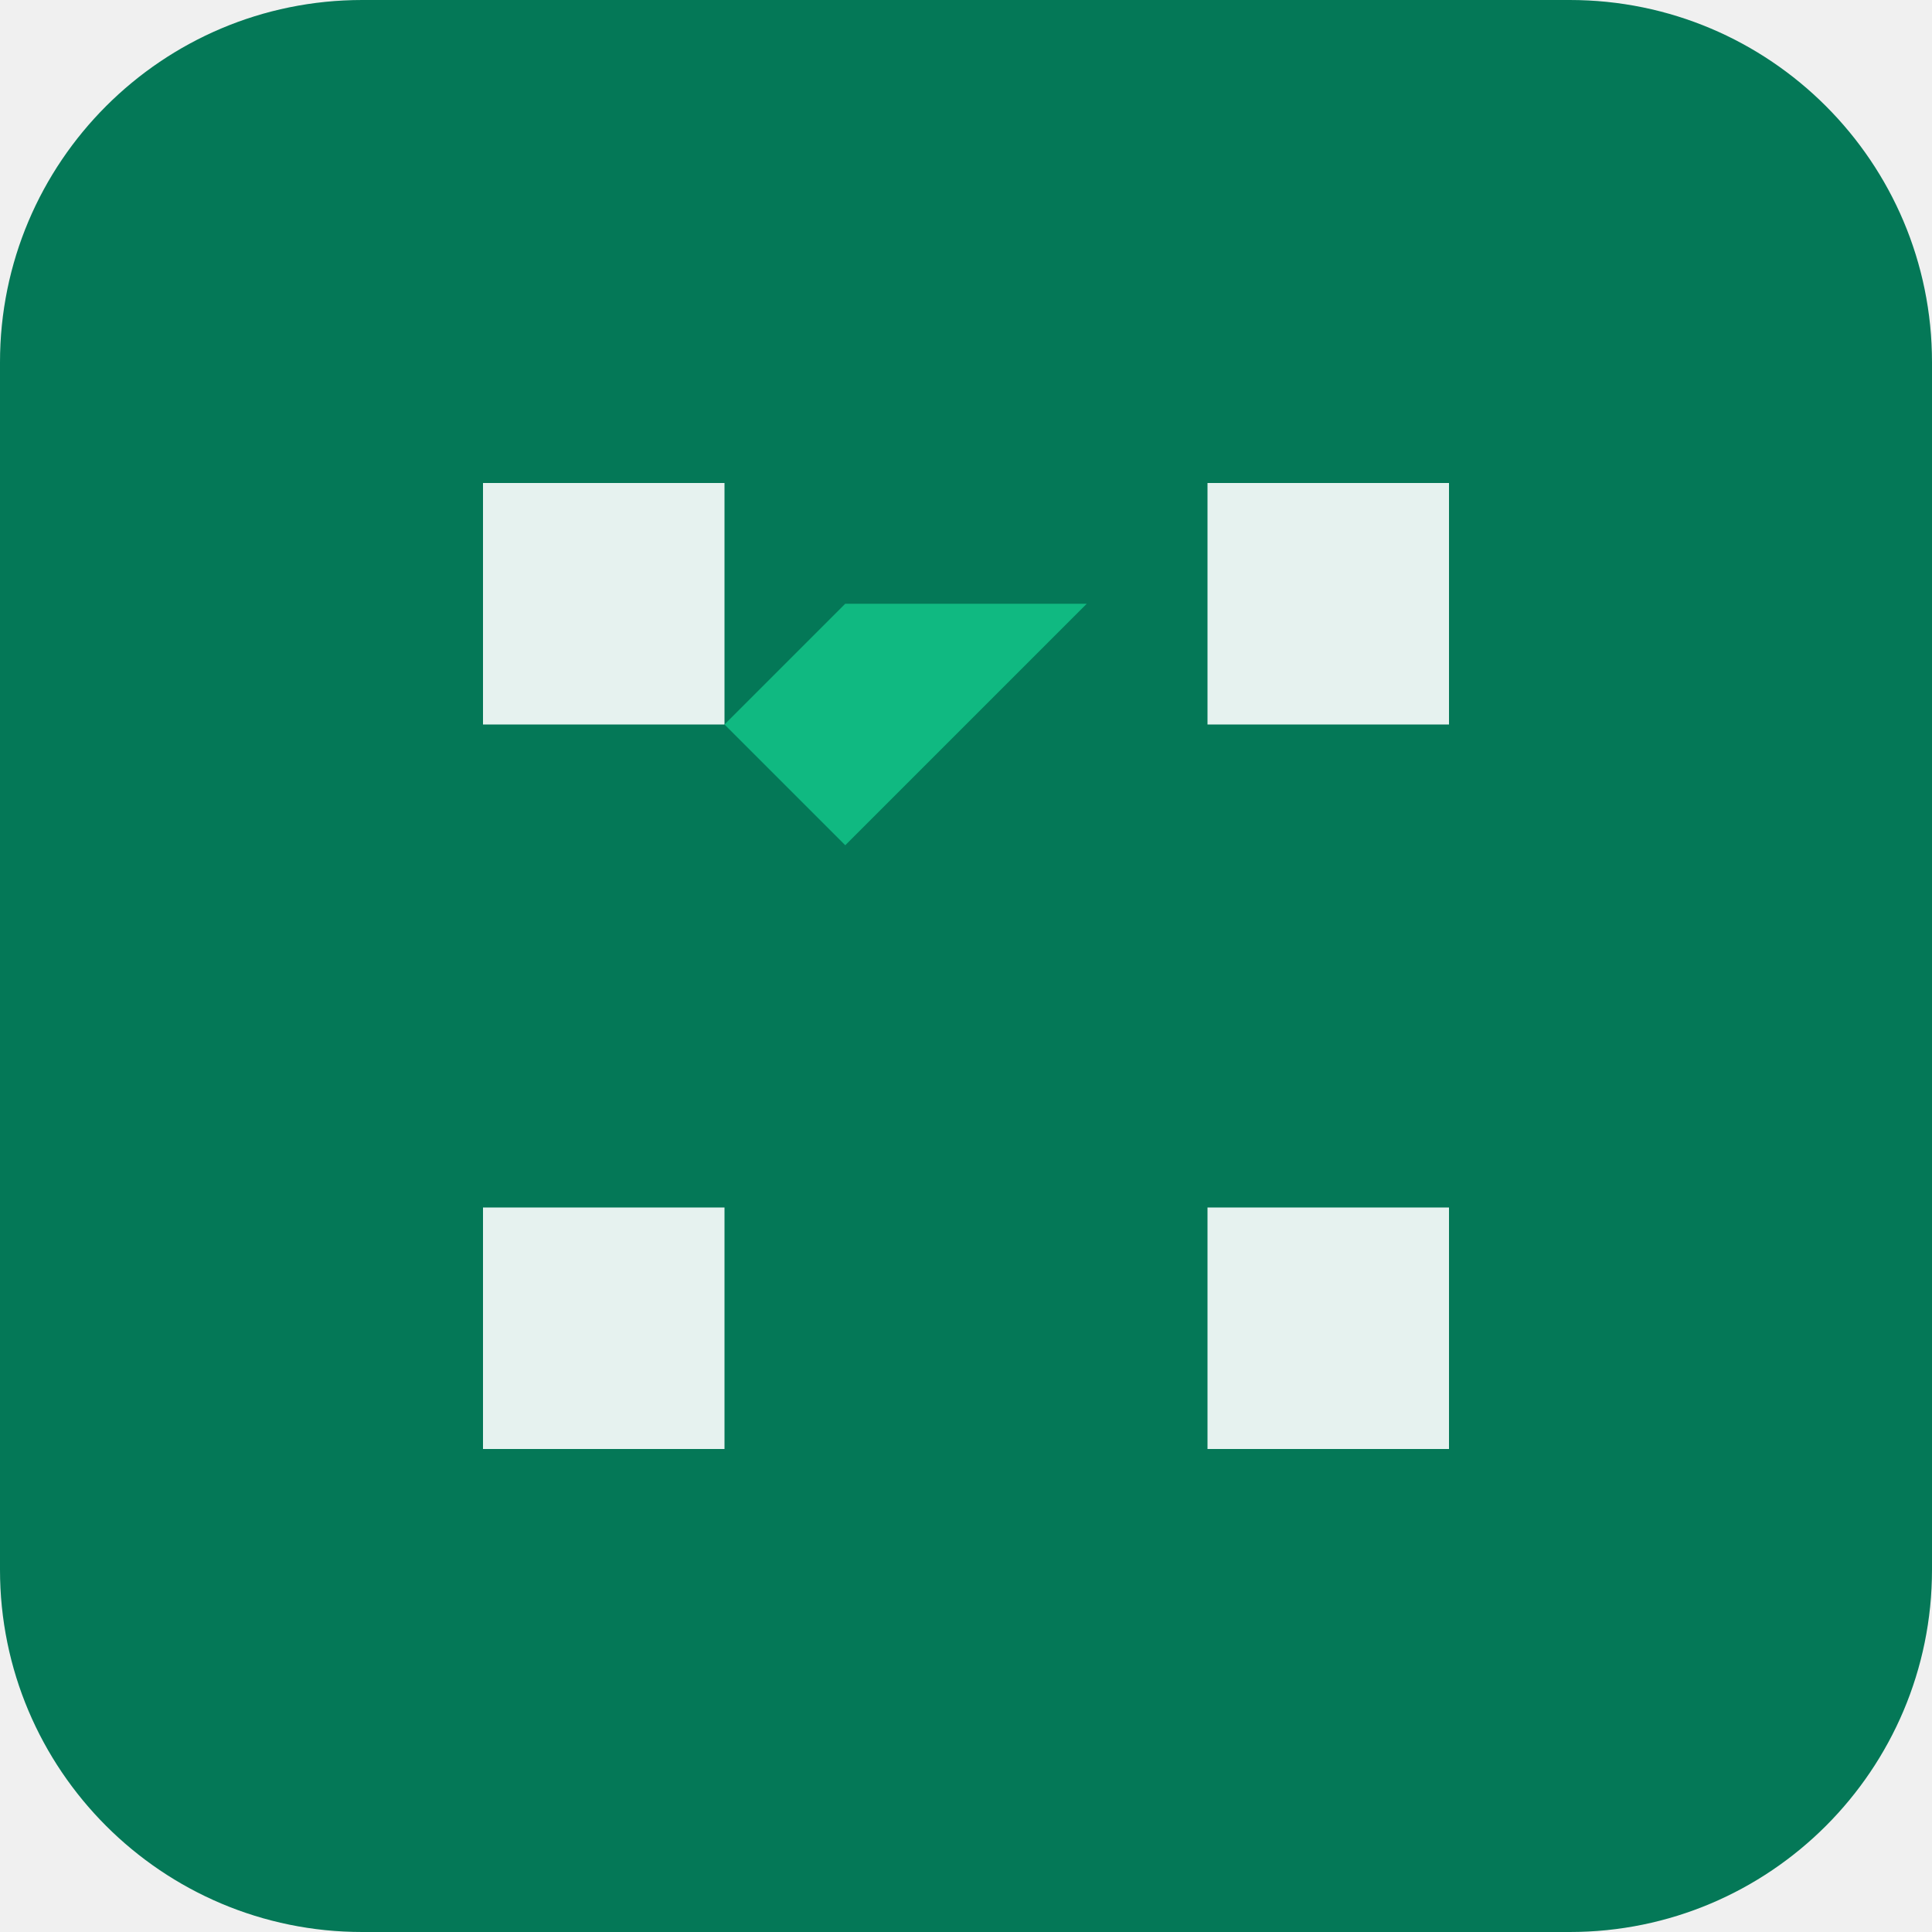
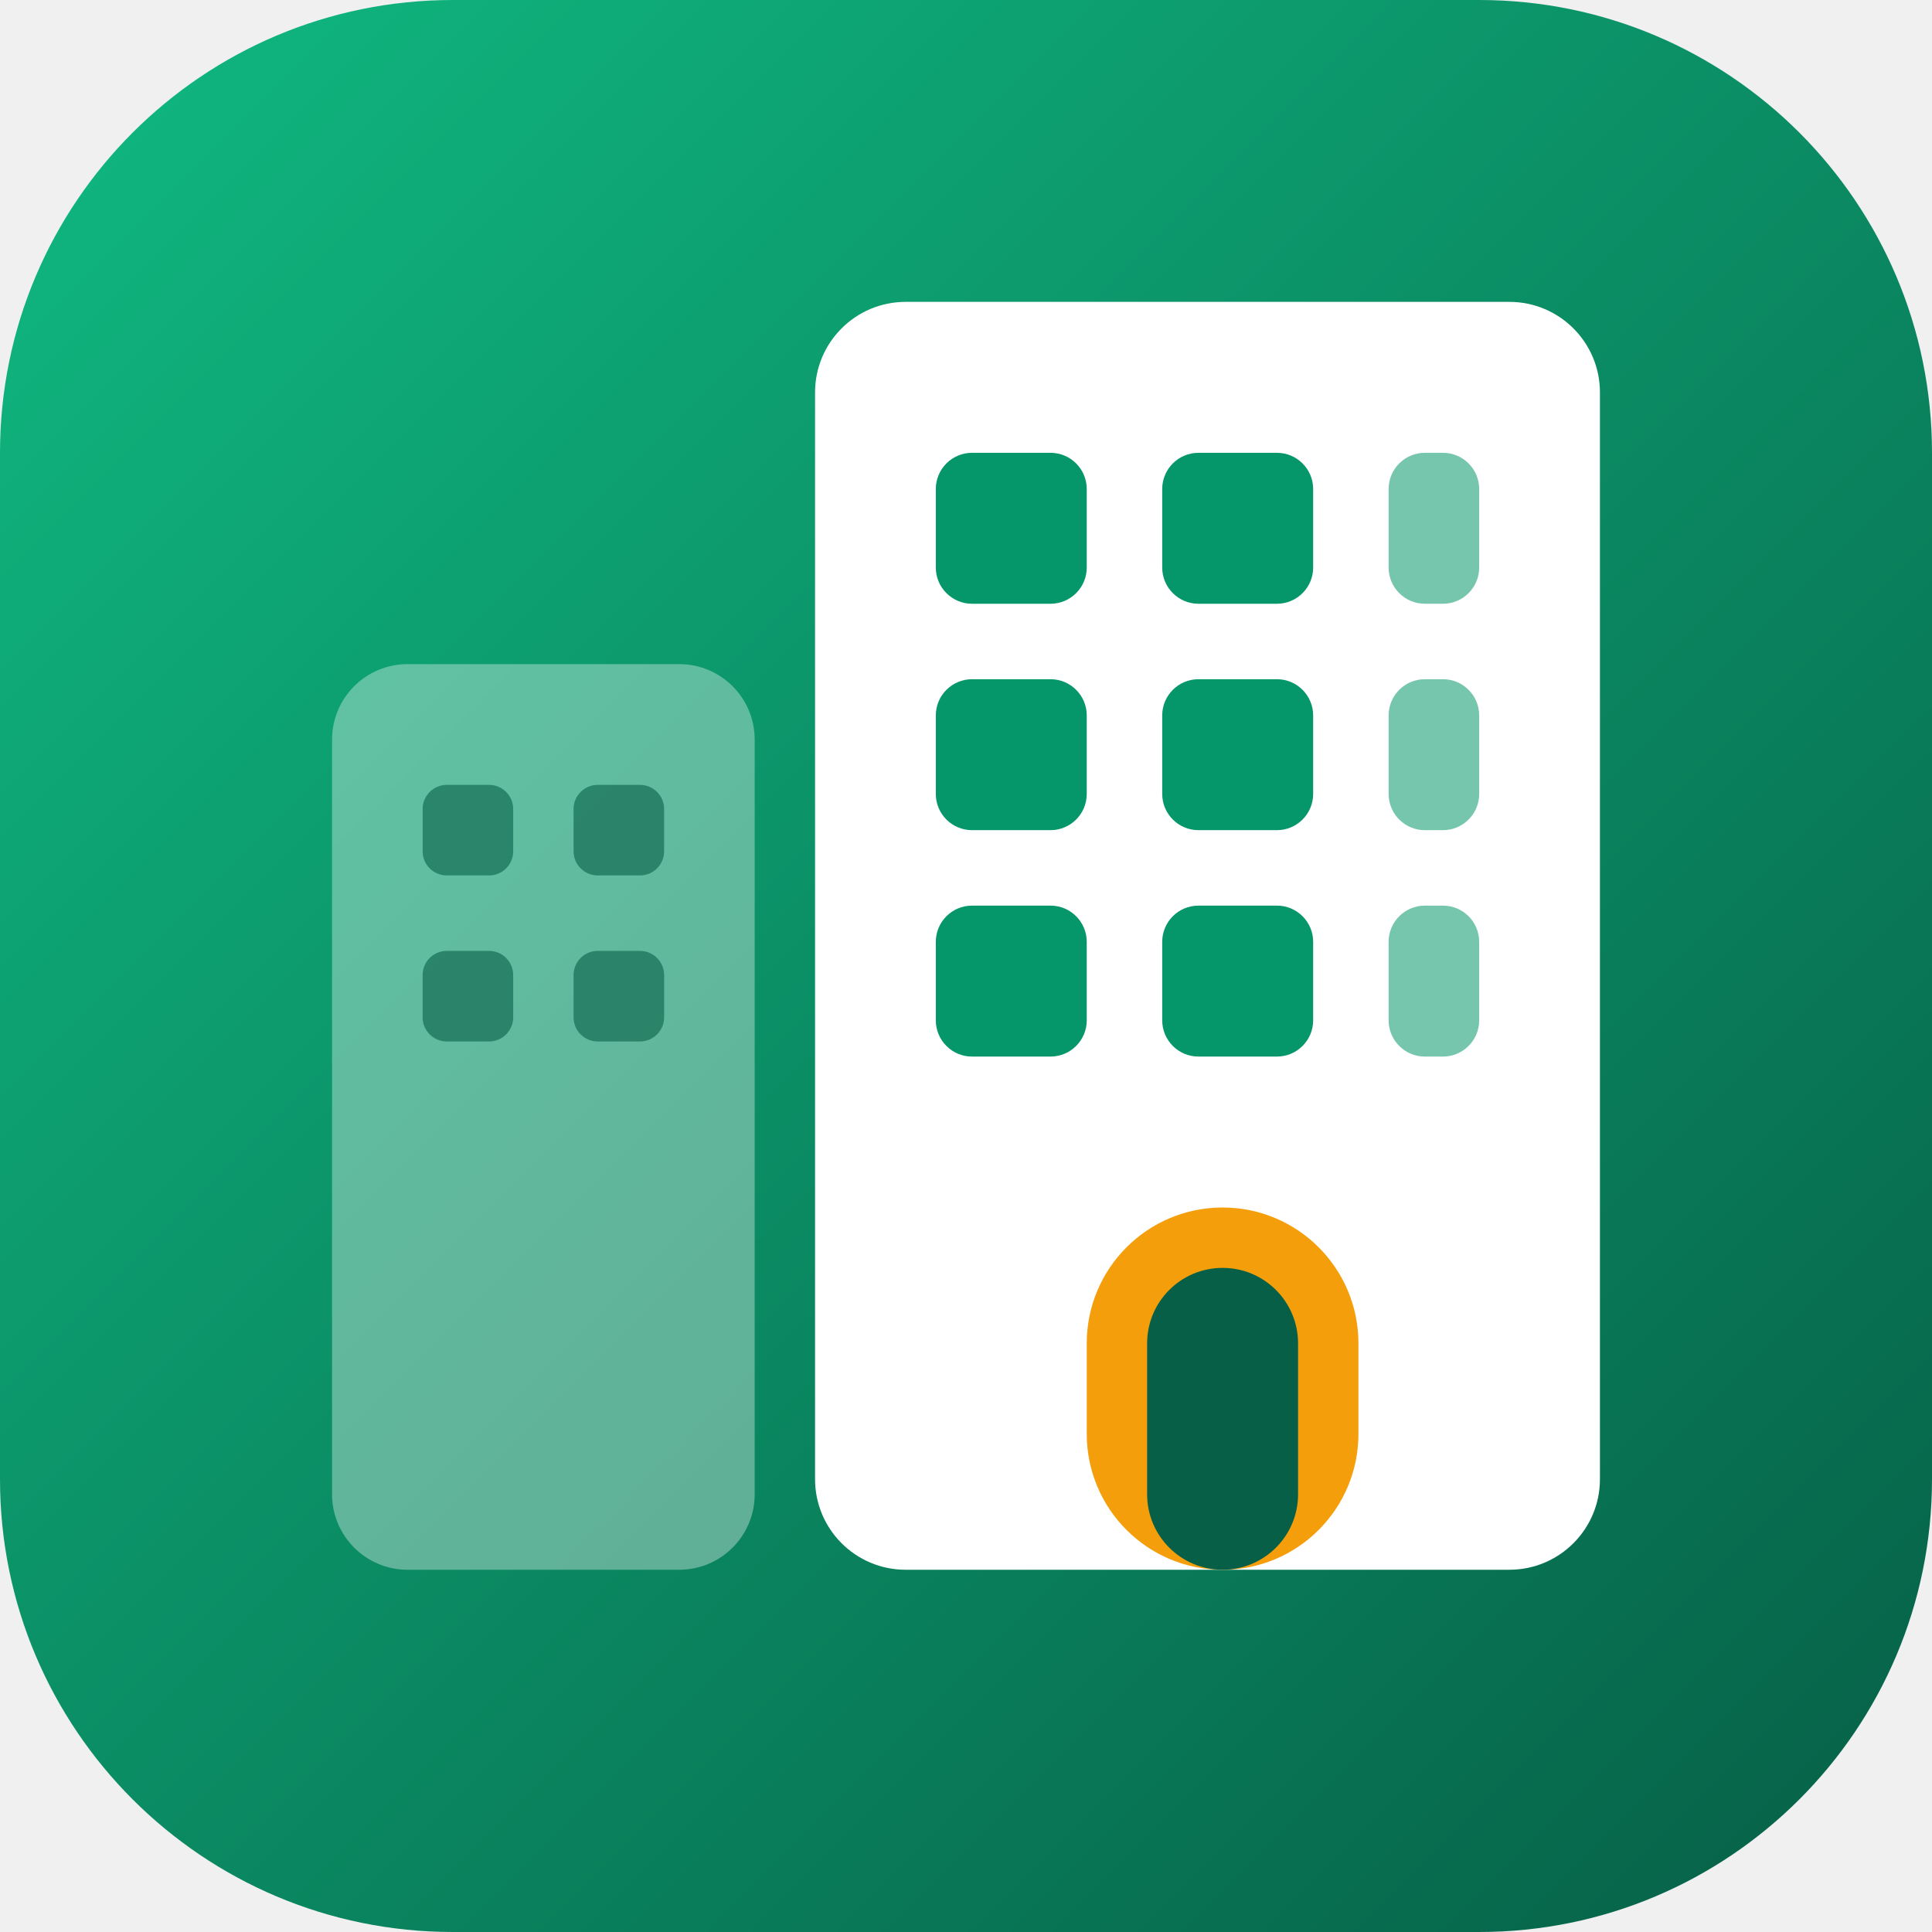
- <svg xmlns="http://www.w3.org/2000/svg" viewBox="0 0 32 32" fill="none">
-   <rect width="32" height="32" rx="6" fill="#047857" />
-   <path d="M8 8h4v4H8zM20 8h4v4h-4zM8 20h4v4H8zM20 20h4v4h-4z" fill="white" opacity="0.9" />
-   <path d="M14 10l-2 2 1.41 1.41L14 14l3.29-3.29L18 10z" fill="#10b981" />
+ <svg xmlns="http://www.w3.org/2000/svg" viewBox="0 0 64 64" fill="none">
+   <defs>
+     <linearGradient id="propora-bg" x1="0" y1="0" x2="64" y2="64" gradientUnits="userSpaceOnUse">
+       <stop offset="0" stop-color="#10b981" />
+       <stop offset="1" stop-color="#065f46" />
+     </linearGradient>
+   </defs>
+   <rect width="64" height="64" rx="15" fill="url(#propora-bg)" />
+   <rect x="11" y="22" width="14" height="30" rx="2.5" fill="#ffffff" opacity="0.35" />
+   <rect x="14" y="26" width="3" height="3" rx="0.8" fill="#065f46" opacity="0.6" />
+   <rect x="19" y="26" width="3" height="3" rx="0.8" fill="#065f46" opacity="0.6" />
+   <rect x="14" y="31.5" width="3" height="3" rx="0.8" fill="#065f46" opacity="0.6" />
+   <rect x="19" y="31.5" width="3" height="3" rx="0.8" fill="#065f46" opacity="0.6" />
+   <rect x="27" y="10" width="26" height="42" rx="3" fill="#ffffff" />
+   <rect x="31" y="15" width="5" height="5" rx="1.2" fill="#059669" />
+   <rect x="38.5" y="15" width="5" height="5" rx="1.2" fill="#059669" />
+   <rect x="46" y="15" width="3" height="5" rx="1.2" fill="#059669" opacity="0.55" />
+   <rect x="31" y="22.5" width="5" height="5" rx="1.2" fill="#059669" />
+   <rect x="38.5" y="22.5" width="5" height="5" rx="1.2" fill="#059669" />
+   <rect x="46" y="22.5" width="3" height="5" rx="1.2" fill="#059669" opacity="0.55" />
+   <rect x="31" y="30" width="5" height="5" rx="1.2" fill="#059669" />
+   <rect x="38.5" y="30" width="5" height="5" rx="1.2" fill="#059669" />
+   <rect x="46" y="30" width="3" height="5" rx="1.2" fill="#059669" opacity="0.55" />
+   <rect x="36" y="40" width="9" height="12" rx="4.5" fill="#f59e0b" />
+   <rect x="38" y="42" width="5" height="10" rx="2.5" fill="#065f46" />
</svg>
